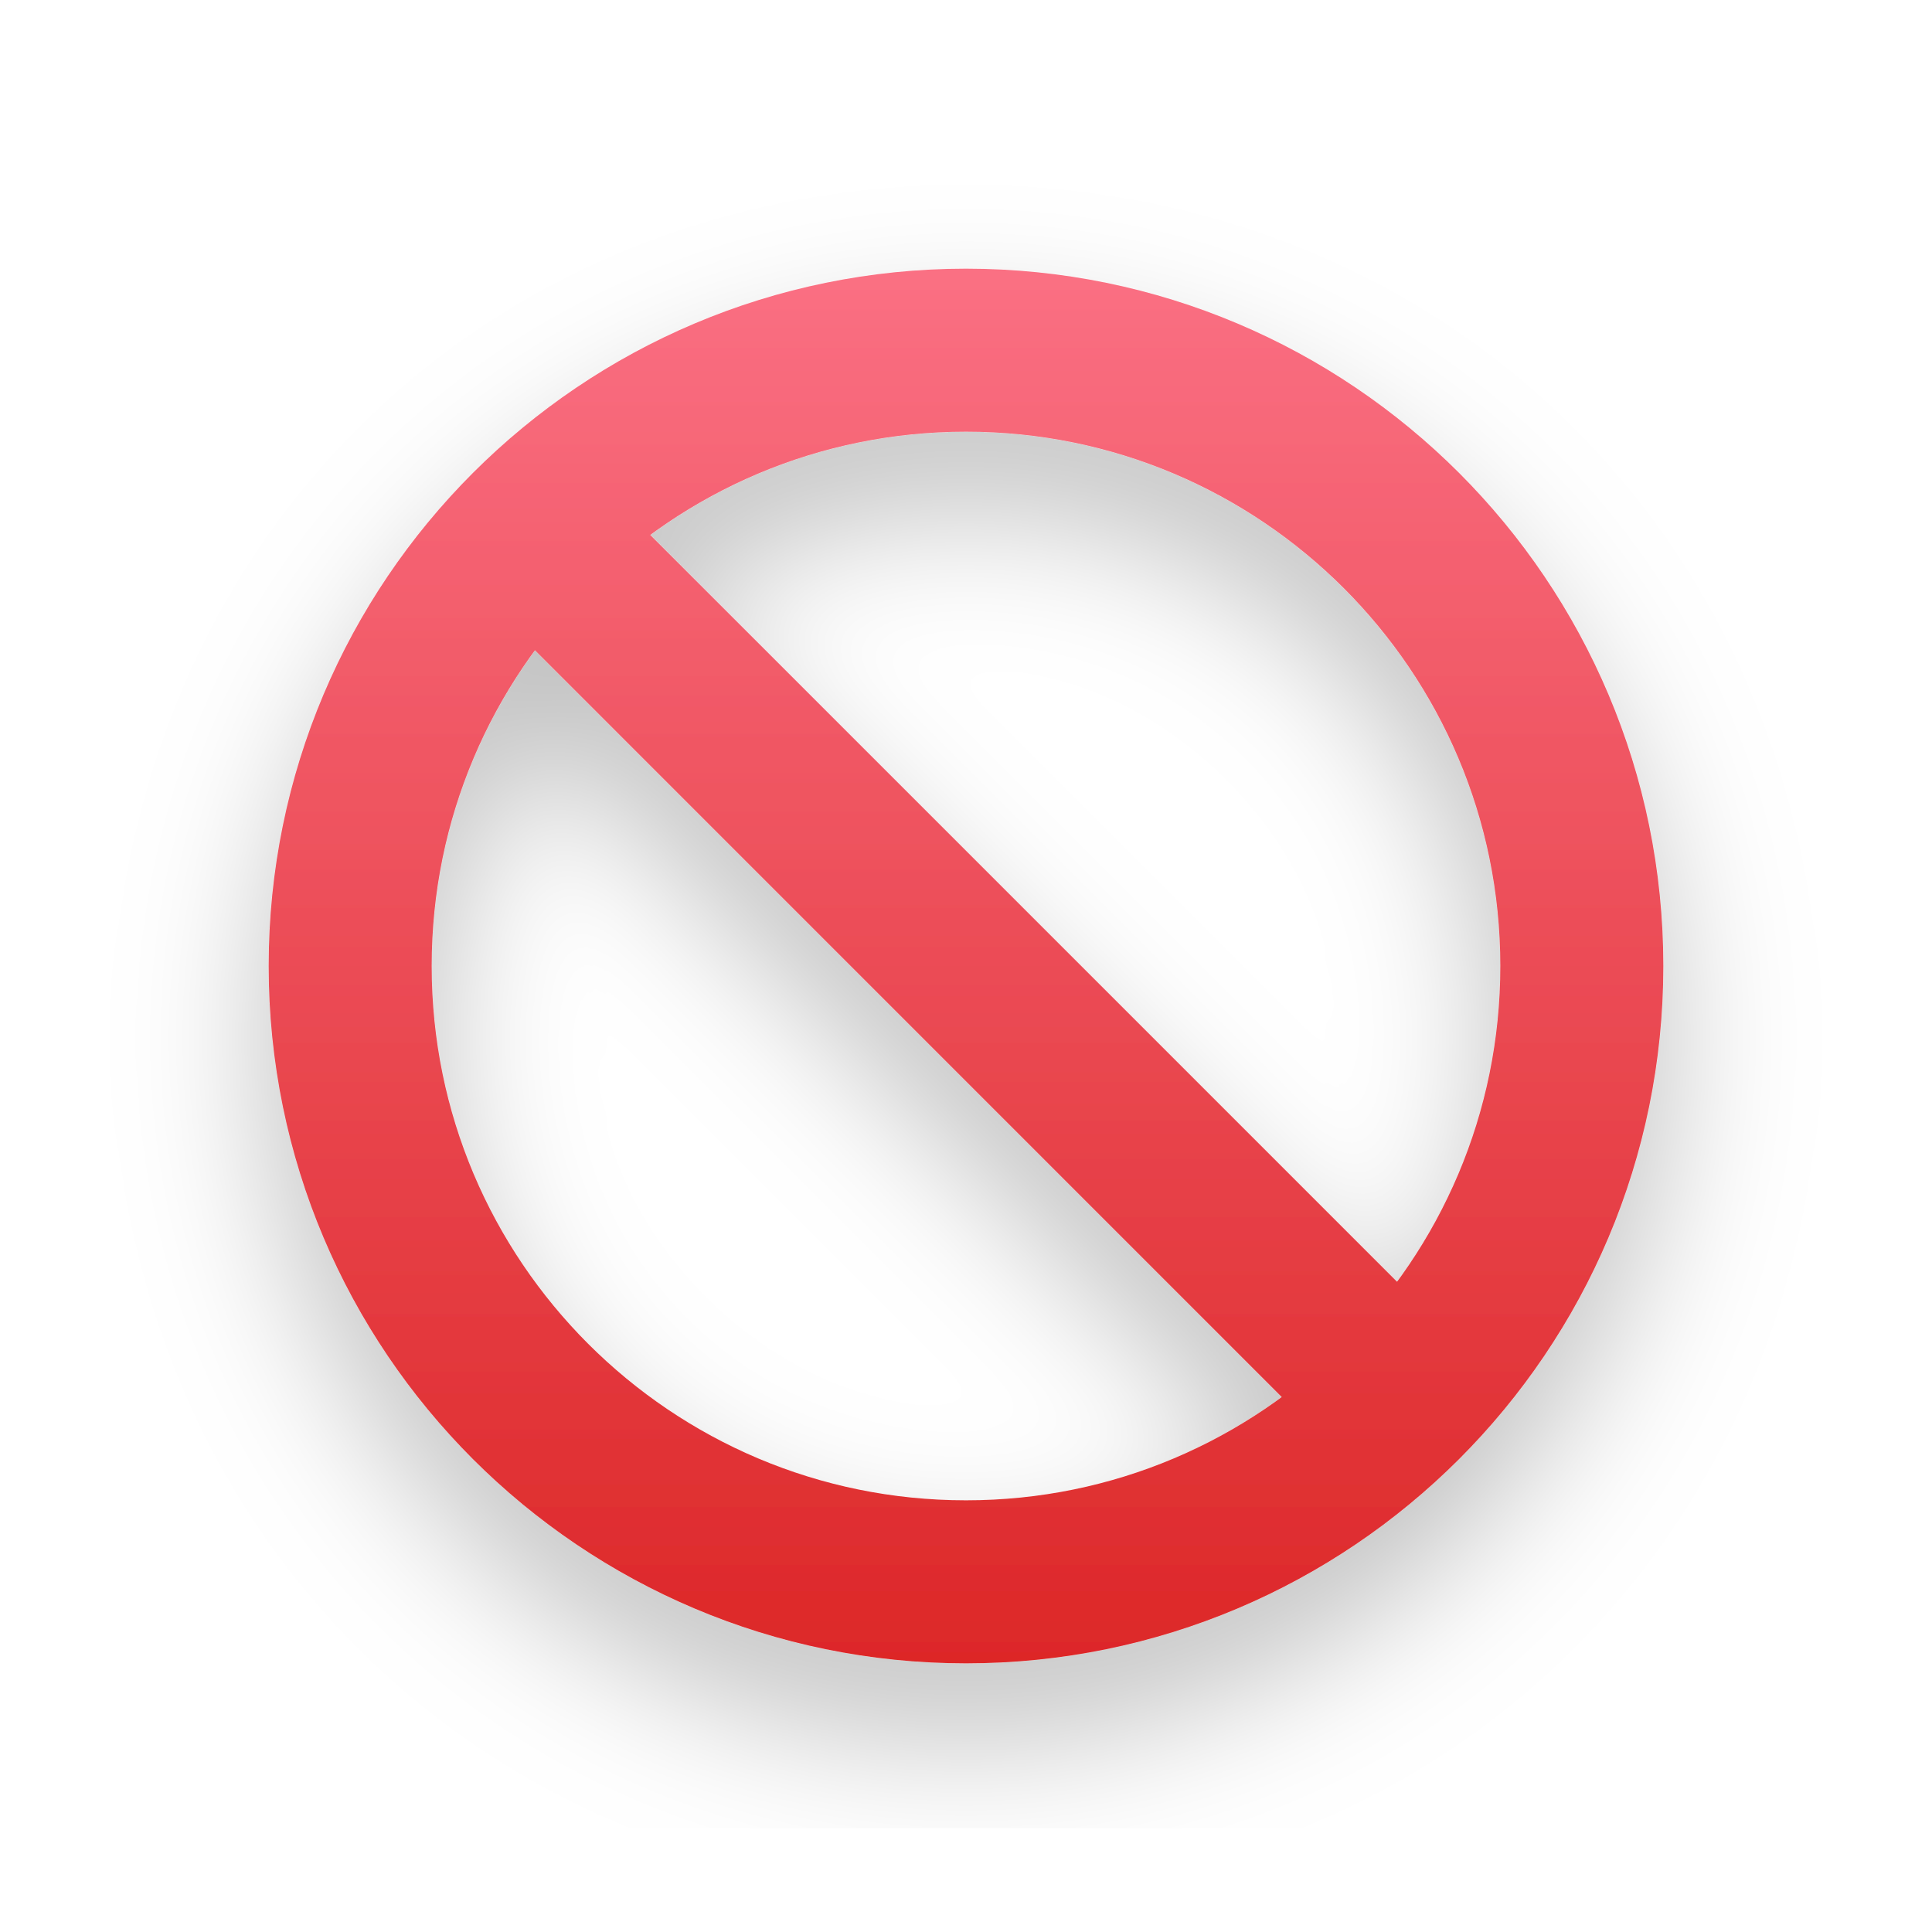
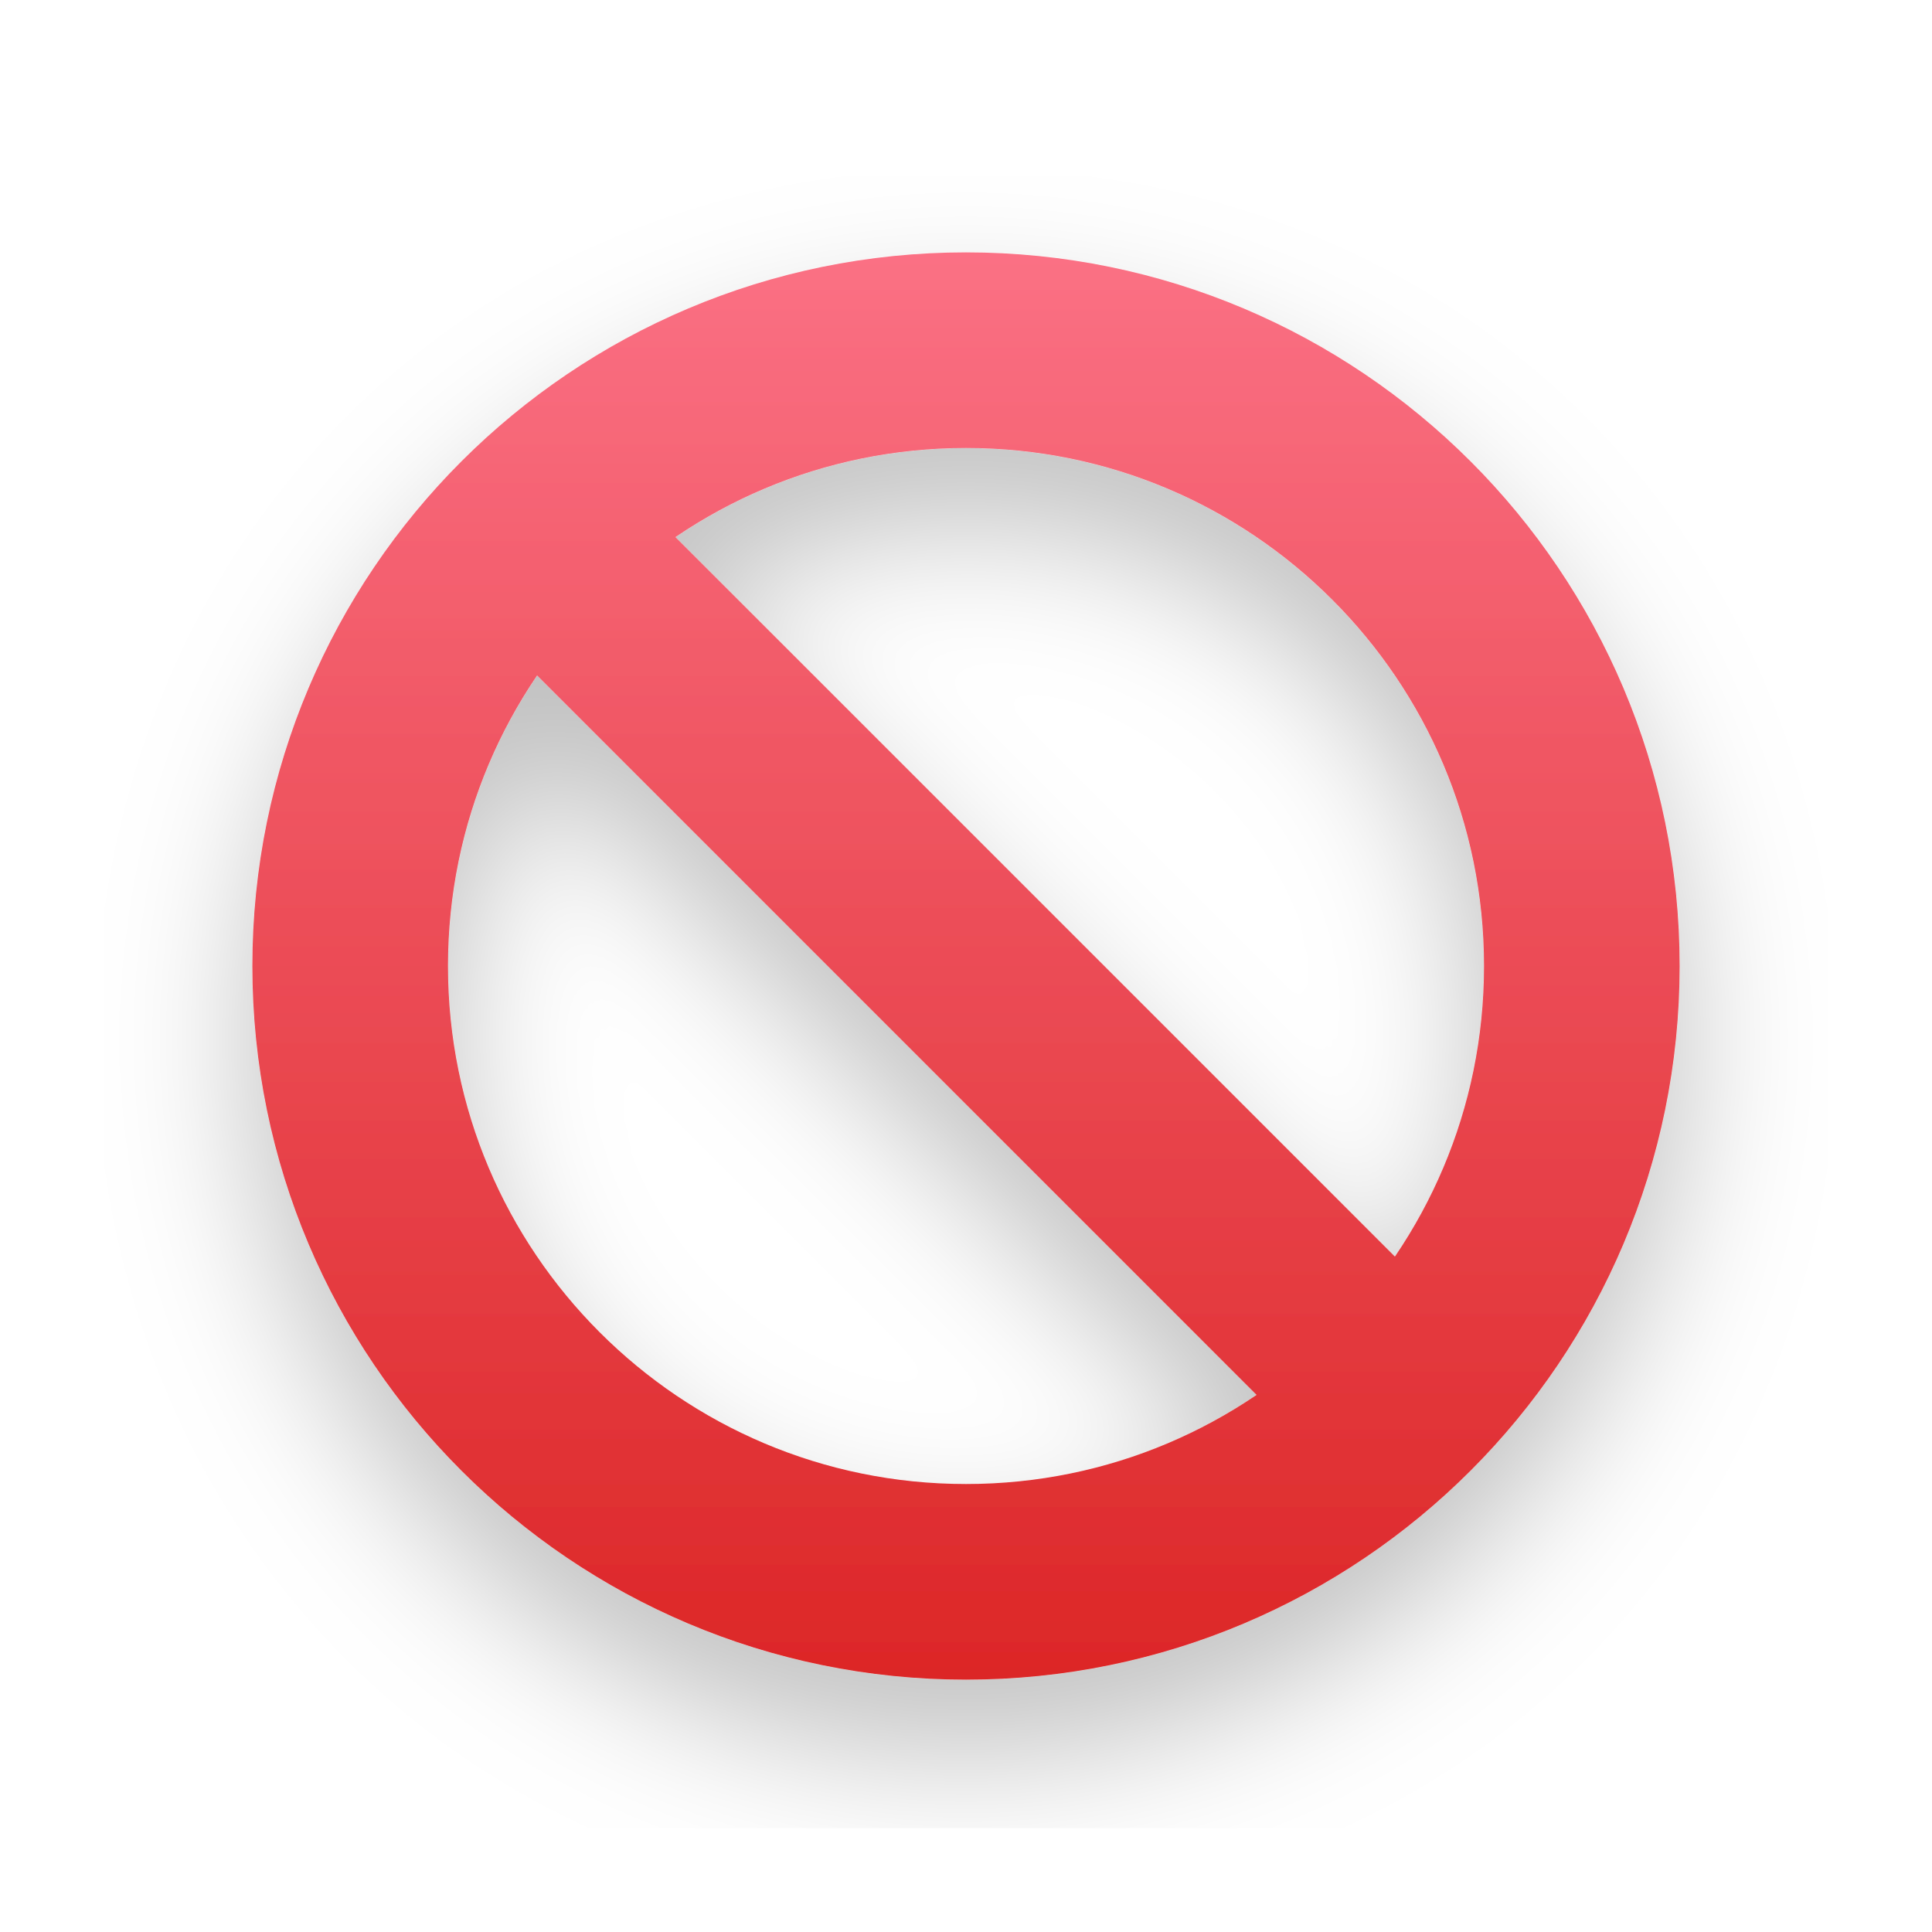
<svg xmlns="http://www.w3.org/2000/svg" viewBox="0 0 128 128" width="128" height="128">
  <defs>
    <linearGradient id="fg" gradientUnits="userSpaceOnUse" x1="0" y1="2" x2="0" y2="22">
      <stop offset="0" stop-color="#fb7185" />
      <stop offset="1" stop-color="#dc2626" />
    </linearGradient>
    <filter id="s" x="-20%" y="-20%" width="140%" height="140%">
      <feDropShadow dx="0" dy="1" stdDeviation="1" flood-color="#000" flood-opacity=".25" />
    </filter>
  </defs>
  <g filter="url(#s)" transform="translate(64 64) scale(4.8) translate(-12 -12)">
-     <circle cx="12" cy="12" r="8.5" fill="none" stroke="url(#fg)" stroke-width="2.25" stroke-linecap="round" stroke-linejoin="round" />
-     <path d="M6 6l12 12" fill="none" stroke="url(#fg)" stroke-width="2.25" stroke-linecap="round" stroke-linejoin="round" />
+     <circle cx="12" cy="12" r="8.5" fill="none" stroke="url(#fg)" stroke-width="2.7" stroke-linecap="round" stroke-linejoin="round" />
+     <path d="M6 6l12 12" fill="none" stroke="url(#fg)" stroke-width="2.7" stroke-linecap="round" stroke-linejoin="round" />
  </g>
</svg>
